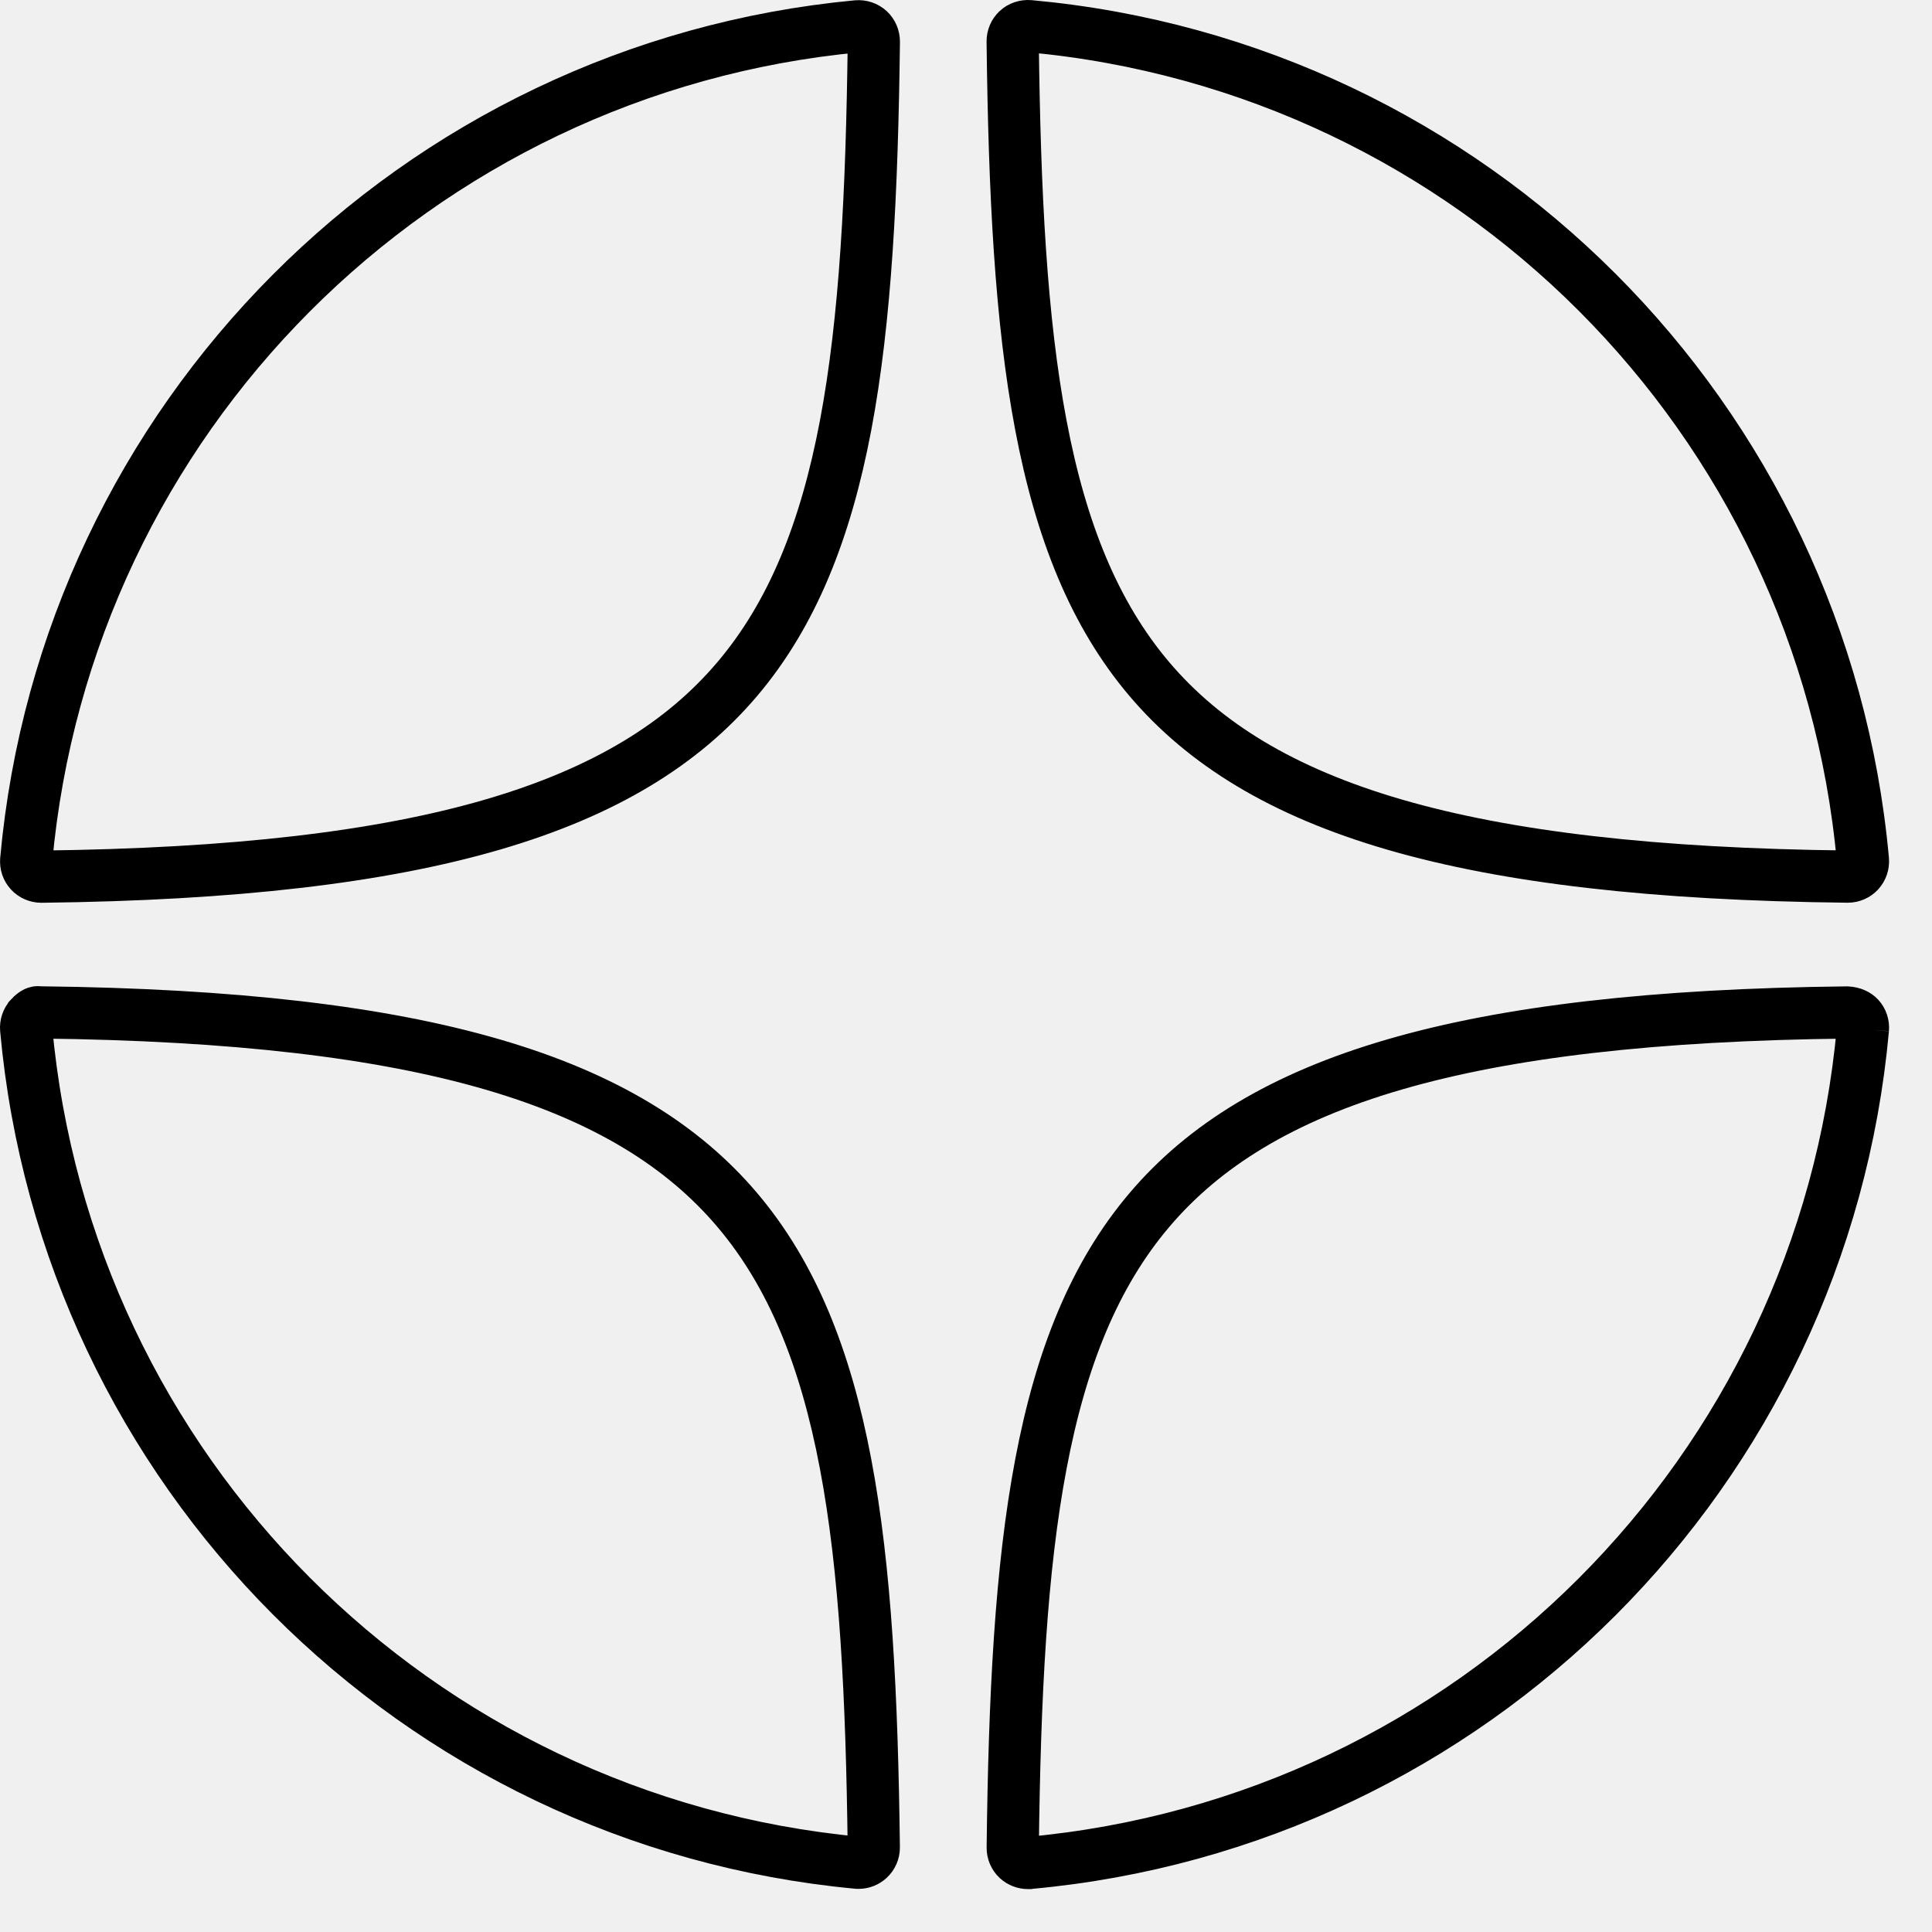
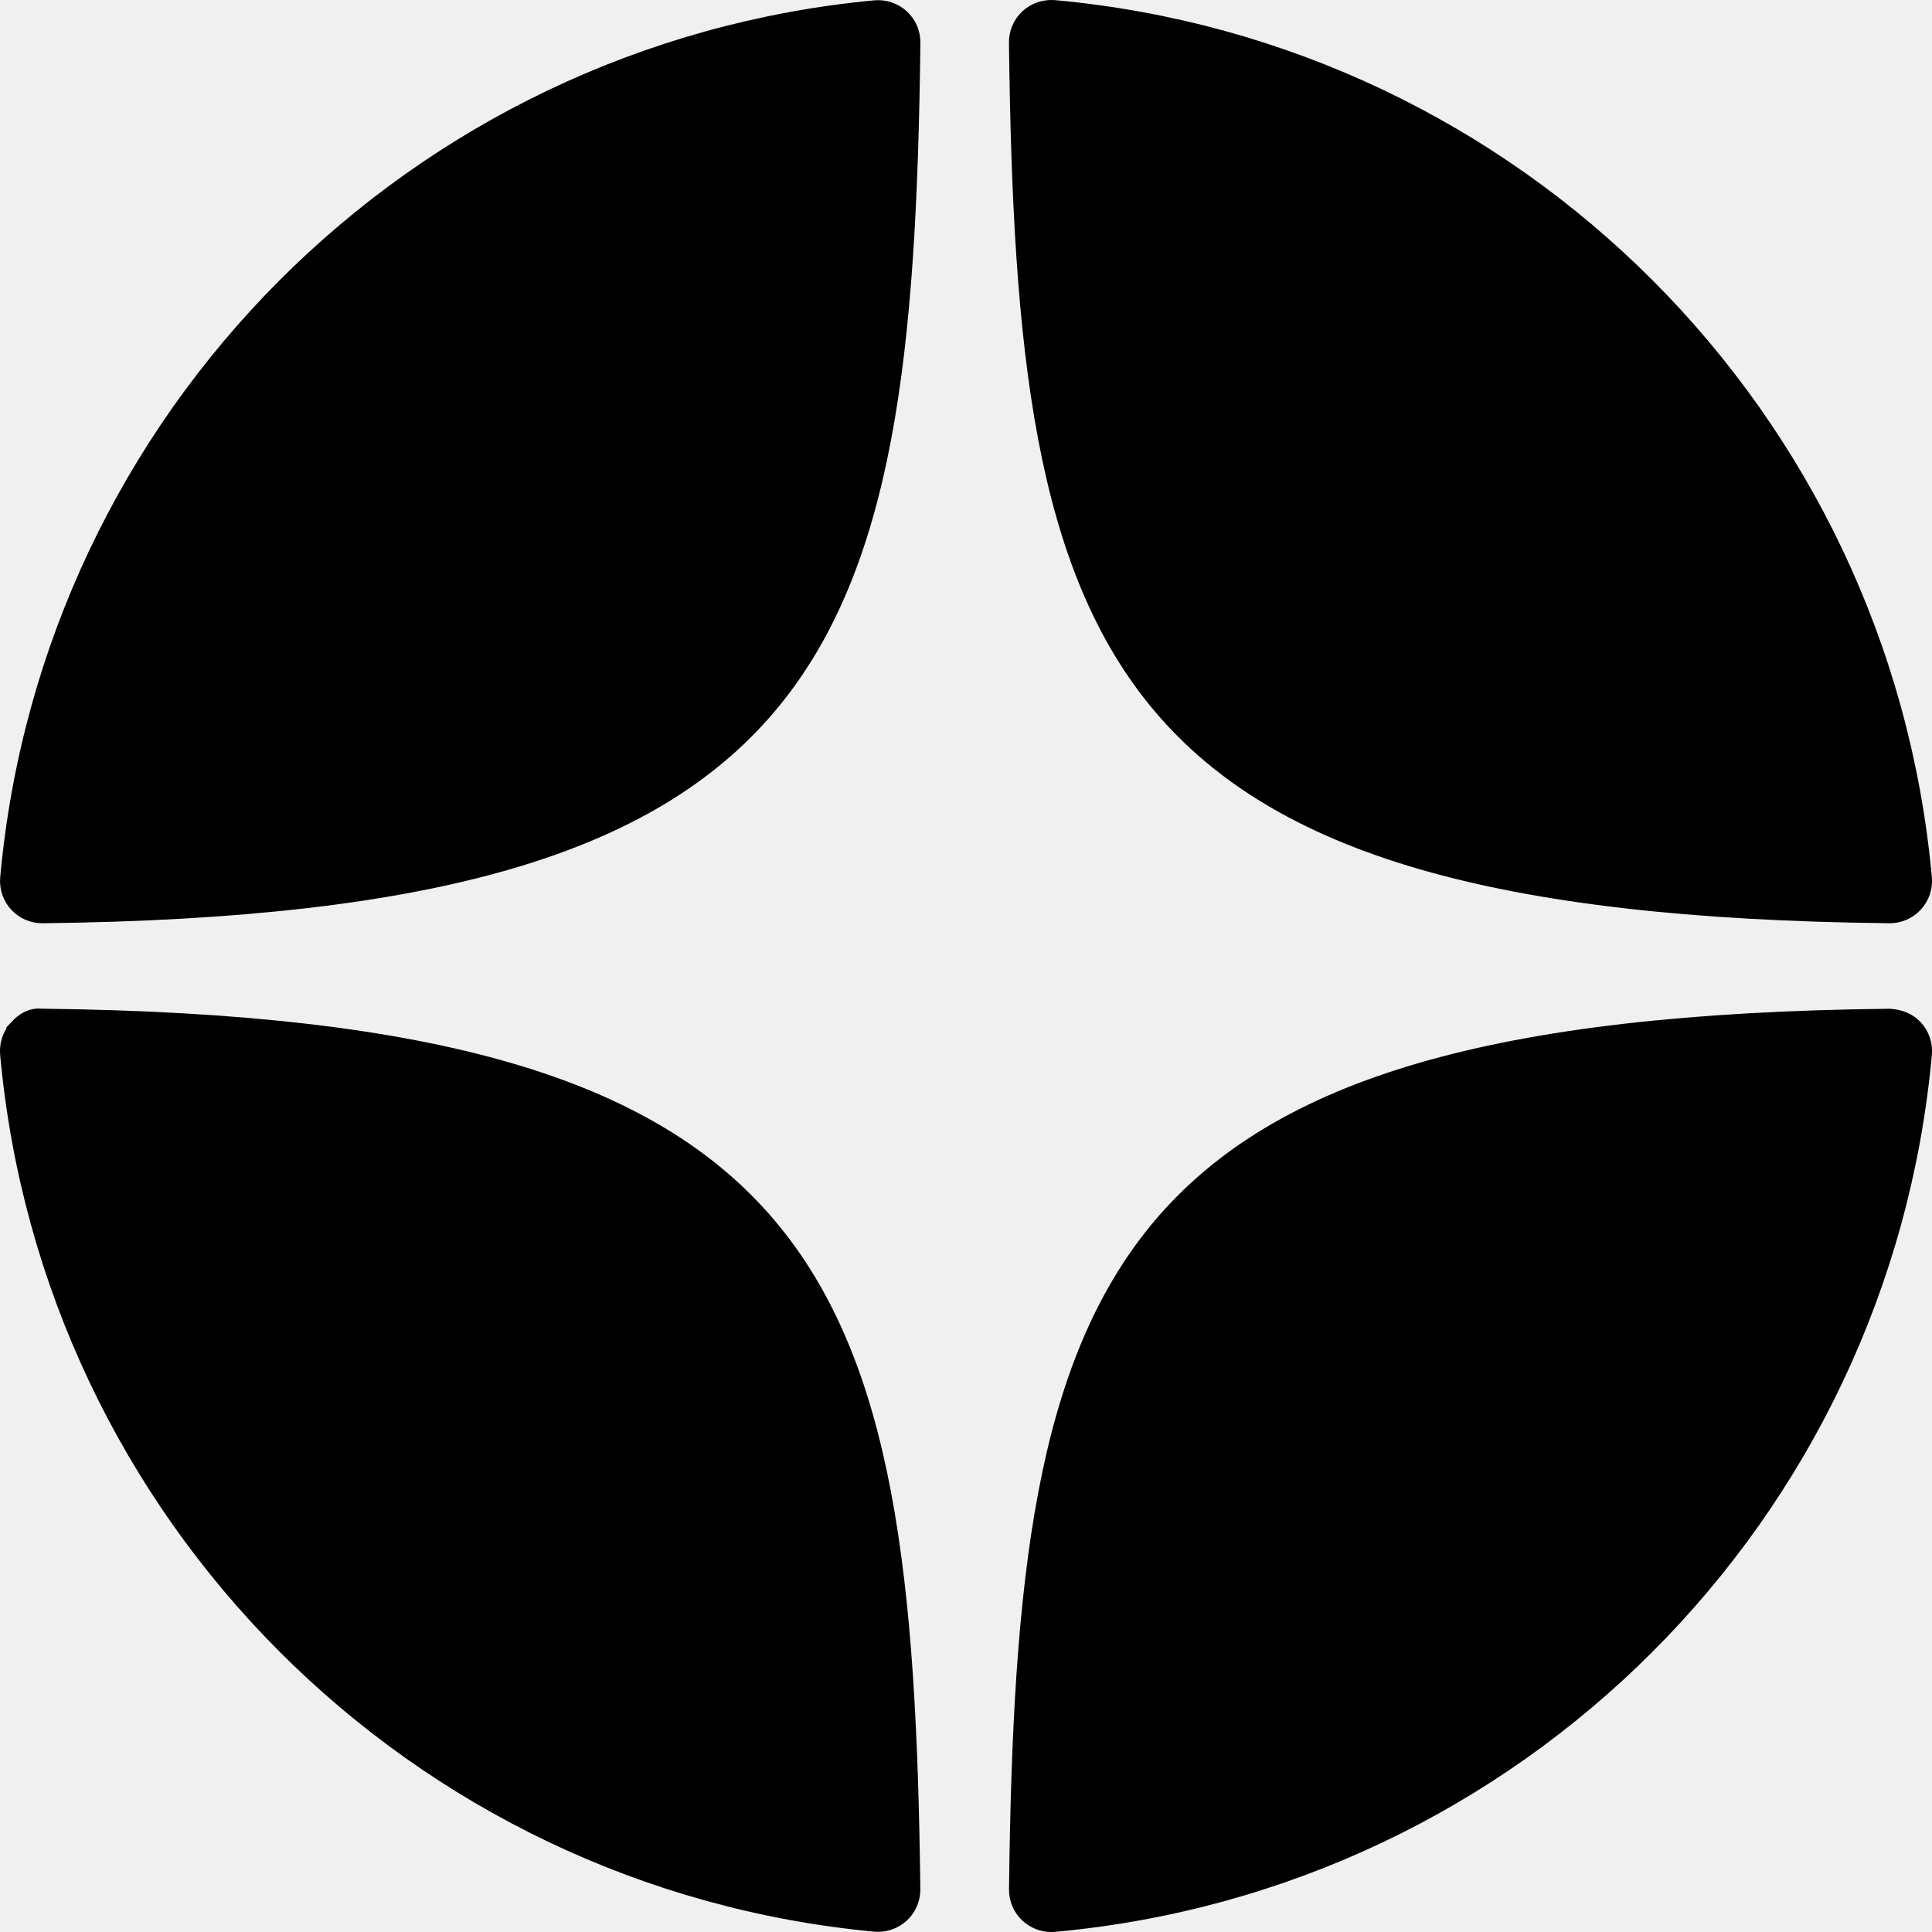
- <svg xmlns="http://www.w3.org/2000/svg" width="37" height="37" viewBox="0 0 37 37" fill="none">
-   <g clip-path="url(#clip0_259_3281)">
-     <path d="M35.677 19.706C34.907 28.188 28.192 34.904 19.711 35.677L19.706 35.678C19.706 35.678 19.698 35.678 19.684 35.678C19.614 35.678 19.543 35.651 19.487 35.601C19.428 35.546 19.394 35.468 19.395 35.385C19.429 32.491 19.55 30.059 19.936 28.029C20.32 26.003 20.962 24.41 22.013 23.172C24.108 20.703 27.982 19.472 35.371 19.39C35.482 19.396 35.556 19.436 35.602 19.484C35.657 19.543 35.684 19.624 35.677 19.707M35.601 16.695C35.546 16.754 35.469 16.788 35.388 16.788H35.387H35.386H35.385H35.384H35.383C27.986 16.707 24.109 15.476 22.012 13.006C20.961 11.767 20.32 10.175 19.935 8.149C19.549 6.119 19.428 3.687 19.394 0.793C19.393 0.71 19.427 0.632 19.486 0.577L19.487 0.576C19.543 0.524 19.625 0.494 19.714 0.501C28.194 1.275 34.906 7.991 35.677 16.471C35.684 16.553 35.656 16.634 35.601 16.695ZM0.578 16.696L0.577 16.695C0.522 16.636 0.495 16.556 0.502 16.472C1.269 8.015 7.962 1.3 16.416 0.504C16.498 0.497 16.58 0.524 16.642 0.58C16.701 0.635 16.735 0.714 16.735 0.797C16.7 3.688 16.578 6.118 16.194 8.148C15.81 10.172 15.17 11.764 14.122 13.002C12.032 15.472 8.169 16.704 0.797 16.789H0.796H0.795H0.794H0.793H0.792H0.791C0.71 16.789 0.632 16.755 0.578 16.696ZM0.743 19.386L0.768 19.389L0.793 19.389C8.167 19.474 12.032 20.705 14.122 23.175C15.17 24.413 15.809 26.005 16.193 28.03C16.578 30.059 16.699 32.489 16.734 35.381C16.735 35.463 16.7 35.542 16.64 35.597C16.586 35.647 16.515 35.674 16.444 35.674C16.439 35.674 16.435 35.674 16.431 35.674C16.424 35.674 16.42 35.673 16.418 35.673L16.417 35.673C7.962 34.878 1.269 28.163 0.501 19.705C0.494 19.623 0.522 19.542 0.577 19.482L0.578 19.48C0.623 19.431 0.659 19.407 0.683 19.395C0.702 19.387 0.719 19.383 0.743 19.386Z" stroke="black" />
-   </g>
-   <defs>
-     <clipPath id="clip0_259_3281">
-       <rect width="37" height="37" fill="white" />
-     </clipPath>
-   </defs>
+ <svg xmlns="http://www.w3.org/2000/svg" width="30" height="30" viewBox="0 0 30 30" fill="none">
+   <path d="M29.615 13.93L29.615 13.93C29.545 14.006 29.447 14.049 29.345 14.049H29.345H29.345H29.345H29.345H29.345H29.345H29.345H29.345H29.345H29.345H29.345H29.345H29.345H29.345H29.345H29.345H29.345H29.345H29.345H29.345H29.345H29.345H29.345H29.345H29.345H29.345H29.345H29.345H29.345H29.345H29.345H29.345H29.345H29.345H29.345H29.345H29.345H29.345H29.345H29.345H29.344H29.344H29.344H29.344H29.344H29.344H29.344H29.344H29.344H29.344H29.344H29.344H29.344H29.344H29.344H29.344H29.344H29.344H29.344H29.344H29.344H29.344H29.344H29.344H29.344H29.344H29.344H29.344H29.344H29.344H29.344H29.344H29.344H29.344H29.344H29.344H29.344H29.343H29.343H29.343H29.343H29.343H29.343H29.343H29.343H29.343H29.343H29.343H29.343H29.343H29.343H29.343H29.343H29.343H29.343H29.343H29.343H29.343H29.343H29.343H29.343H29.343H29.343H29.343H29.343H29.343H29.343H29.343H29.343H29.343H29.343H29.343H29.343H29.343H29.343H29.343H29.343H29.343H29.343H29.343H29.343H29.343H29.342H29.342H29.342H29.342H29.342H29.342H29.342H29.342H29.342H29.342H29.342H29.342H29.342H29.342H29.342H29.342H29.342H29.342H29.342H29.342H29.342H29.342H29.342H29.342H29.342H29.342H29.342H29.342H29.342H29.342H29.342H29.342H29.342H29.342H29.341H29.341H29.341H29.341H29.341H29.341H29.341H29.341H29.341H29.341H29.341H29.341H29.341H29.341H29.341H29.341H29.341H29.341H29.341H29.341H29.341H29.341H29.341H29.341H29.341H29.341H29.341H29.341H29.341H29.341H29.341H29.341H29.341H29.341H29.341H29.341H29.341H29.341H29.341H29.34H29.34H29.34H29.34H29.34H29.34H29.34H29.34H29.34H29.34H29.34H29.34H29.34H29.34H29.34H29.34H29.34H29.34H29.34H29.34H29.34H29.34H29.34H29.34H29.34H29.34H29.34H29.34H29.34H29.34H29.34H29.34H29.34H29.34H29.34H29.34H29.34H29.34H29.34H29.34H29.34H29.34H29.34C23.203 13.982 19.934 12.963 18.156 10.867C17.265 9.818 16.727 8.474 16.405 6.781C16.083 5.086 15.983 3.06 15.954 0.659C15.953 0.554 15.996 0.455 16.072 0.385L16.073 0.384C16.146 0.316 16.25 0.28 16.358 0.288C23.451 0.935 29.067 6.553 29.712 13.647C29.721 13.751 29.686 13.854 29.615 13.93ZM16.356 29.712L16.354 29.712C16.347 29.713 16.337 29.713 16.323 29.713C16.232 29.713 16.142 29.678 16.073 29.615C15.997 29.545 15.954 29.445 15.955 29.34C15.983 26.94 16.084 24.914 16.406 23.218C16.727 21.525 17.266 20.181 18.156 19.132C19.934 17.038 23.2 16.019 29.333 15.951C29.454 15.957 29.551 16 29.616 16.07C29.686 16.146 29.721 16.248 29.712 16.353C29.067 23.448 23.451 29.065 16.356 29.712ZM0.386 13.932L0.385 13.931C0.315 13.855 0.28 13.753 0.289 13.648C0.931 6.573 6.529 0.956 13.601 0.291C13.705 0.282 13.809 0.316 13.886 0.387C13.963 0.457 14.006 0.558 14.005 0.662C13.976 3.061 13.875 5.085 13.554 6.78C13.233 8.472 12.696 9.815 11.808 10.864C10.036 12.959 6.778 13.979 0.662 14.049H0.662H0.662H0.662H0.662H0.662H0.662H0.662H0.662H0.662H0.662H0.662H0.662H0.662H0.661H0.661H0.661H0.661H0.661H0.661H0.661H0.661H0.661H0.661H0.661H0.661H0.661H0.661H0.661H0.661H0.661H0.661H0.661H0.661H0.661H0.661H0.661H0.661H0.661H0.661H0.661H0.661H0.661H0.661H0.661H0.661H0.661H0.661H0.661H0.661H0.661H0.661H0.661H0.661H0.661H0.661H0.661H0.661H0.661H0.661H0.661H0.661H0.661H0.661H0.661H0.661H0.661H0.661H0.661H0.661H0.661H0.661H0.661H0.661H0.661H0.661H0.661H0.661H0.661H0.66H0.66H0.66H0.66H0.66H0.66H0.66H0.66H0.66H0.66H0.66H0.66H0.66H0.66H0.66H0.66H0.66H0.66H0.66H0.66H0.66H0.66H0.66H0.66H0.66H0.66H0.66H0.66H0.66H0.66H0.66H0.66H0.66H0.66H0.66H0.66H0.66H0.66H0.66H0.66H0.66H0.66H0.66H0.66H0.66H0.66H0.66H0.66H0.66H0.66H0.66H0.66H0.66H0.66H0.66H0.66H0.66H0.66H0.66H0.66H0.66H0.66H0.66H0.66H0.66H0.659H0.659H0.659H0.659H0.659H0.659H0.659H0.659H0.659H0.659H0.659H0.659H0.659H0.659H0.659H0.659H0.659H0.659H0.659H0.659H0.659H0.659H0.659H0.659H0.659H0.659H0.659H0.659H0.659H0.659H0.659H0.659H0.659H0.659H0.659H0.659H0.659H0.659H0.659H0.659H0.659H0.659H0.659H0.659H0.659H0.659H0.659H0.659H0.659H0.659H0.659H0.659H0.659H0.659H0.659H0.659H0.659H0.659H0.659H0.659H0.659H0.659H0.659H0.659H0.659H0.658H0.658H0.658H0.658H0.658H0.658H0.658H0.658H0.658H0.658H0.658H0.658H0.658H0.658H0.658H0.658H0.658H0.658H0.658H0.658H0.658H0.658H0.658H0.658H0.658H0.658H0.658H0.658H0.658H0.658H0.658H0.658H0.658H0.658H0.658H0.658H0.658H0.658H0.658H0.658H0.658H0.658H0.658H0.658H0.658H0.658H0.658H0.658H0.658H0.658H0.658H0.658H0.658H0.658H0.658H0.658H0.658H0.658H0.658H0.658H0.658H0.658H0.658H0.658H0.658H0.658H0.657H0.657H0.657H0.657H0.657H0.657H0.657H0.657H0.657H0.657H0.657H0.657H0.657H0.657H0.657H0.657H0.657H0.657H0.657H0.657H0.657H0.657H0.657H0.657H0.657H0.657H0.657H0.657H0.657H0.657H0.657H0.657H0.657H0.657H0.657H0.657H0.657H0.657H0.657H0.657H0.657H0.657H0.657H0.657H0.657H0.657H0.657H0.657H0.657H0.657H0.657H0.657H0.657H0.657H0.657H0.657H0.657H0.657H0.657H0.657H0.657H0.657H0.657H0.657H0.657H0.656H0.656H0.656H0.656H0.656H0.656H0.656H0.656H0.656H0.656H0.656H0.656H0.656H0.656H0.656H0.656H0.656H0.656H0.656H0.656H0.656H0.656H0.656H0.656H0.656H0.656H0.656H0.656H0.656H0.656H0.656H0.656H0.656H0.656H0.656H0.656H0.656H0.656H0.656H0.656H0.656H0.656H0.656H0.656H0.656H0.656H0.656H0.656H0.656H0.656H0.656H0.656H0.656H0.656H0.656H0.656H0.656H0.656H0.656H0.656H0.656H0.656H0.656H0.656H0.656H0.655C0.553 14.049 0.455 14.007 0.386 13.932ZM0.631 15.948L0.645 15.95L0.659 15.95C6.777 16.02 10.035 17.04 11.808 19.135C12.696 20.184 13.233 21.527 13.553 23.219C13.874 24.914 13.975 26.938 14.004 29.337C14.005 29.441 13.962 29.542 13.886 29.612C13.817 29.675 13.727 29.71 13.636 29.71C13.621 29.71 13.61 29.709 13.602 29.709L13.601 29.709C6.529 29.044 0.93 23.426 0.288 16.351C0.279 16.247 0.314 16.145 0.385 16.068L0.385 16.067C0.475 15.97 0.551 15.939 0.631 15.948Z" fill="black" stroke="black" stroke-width="0.574" />
</svg>
